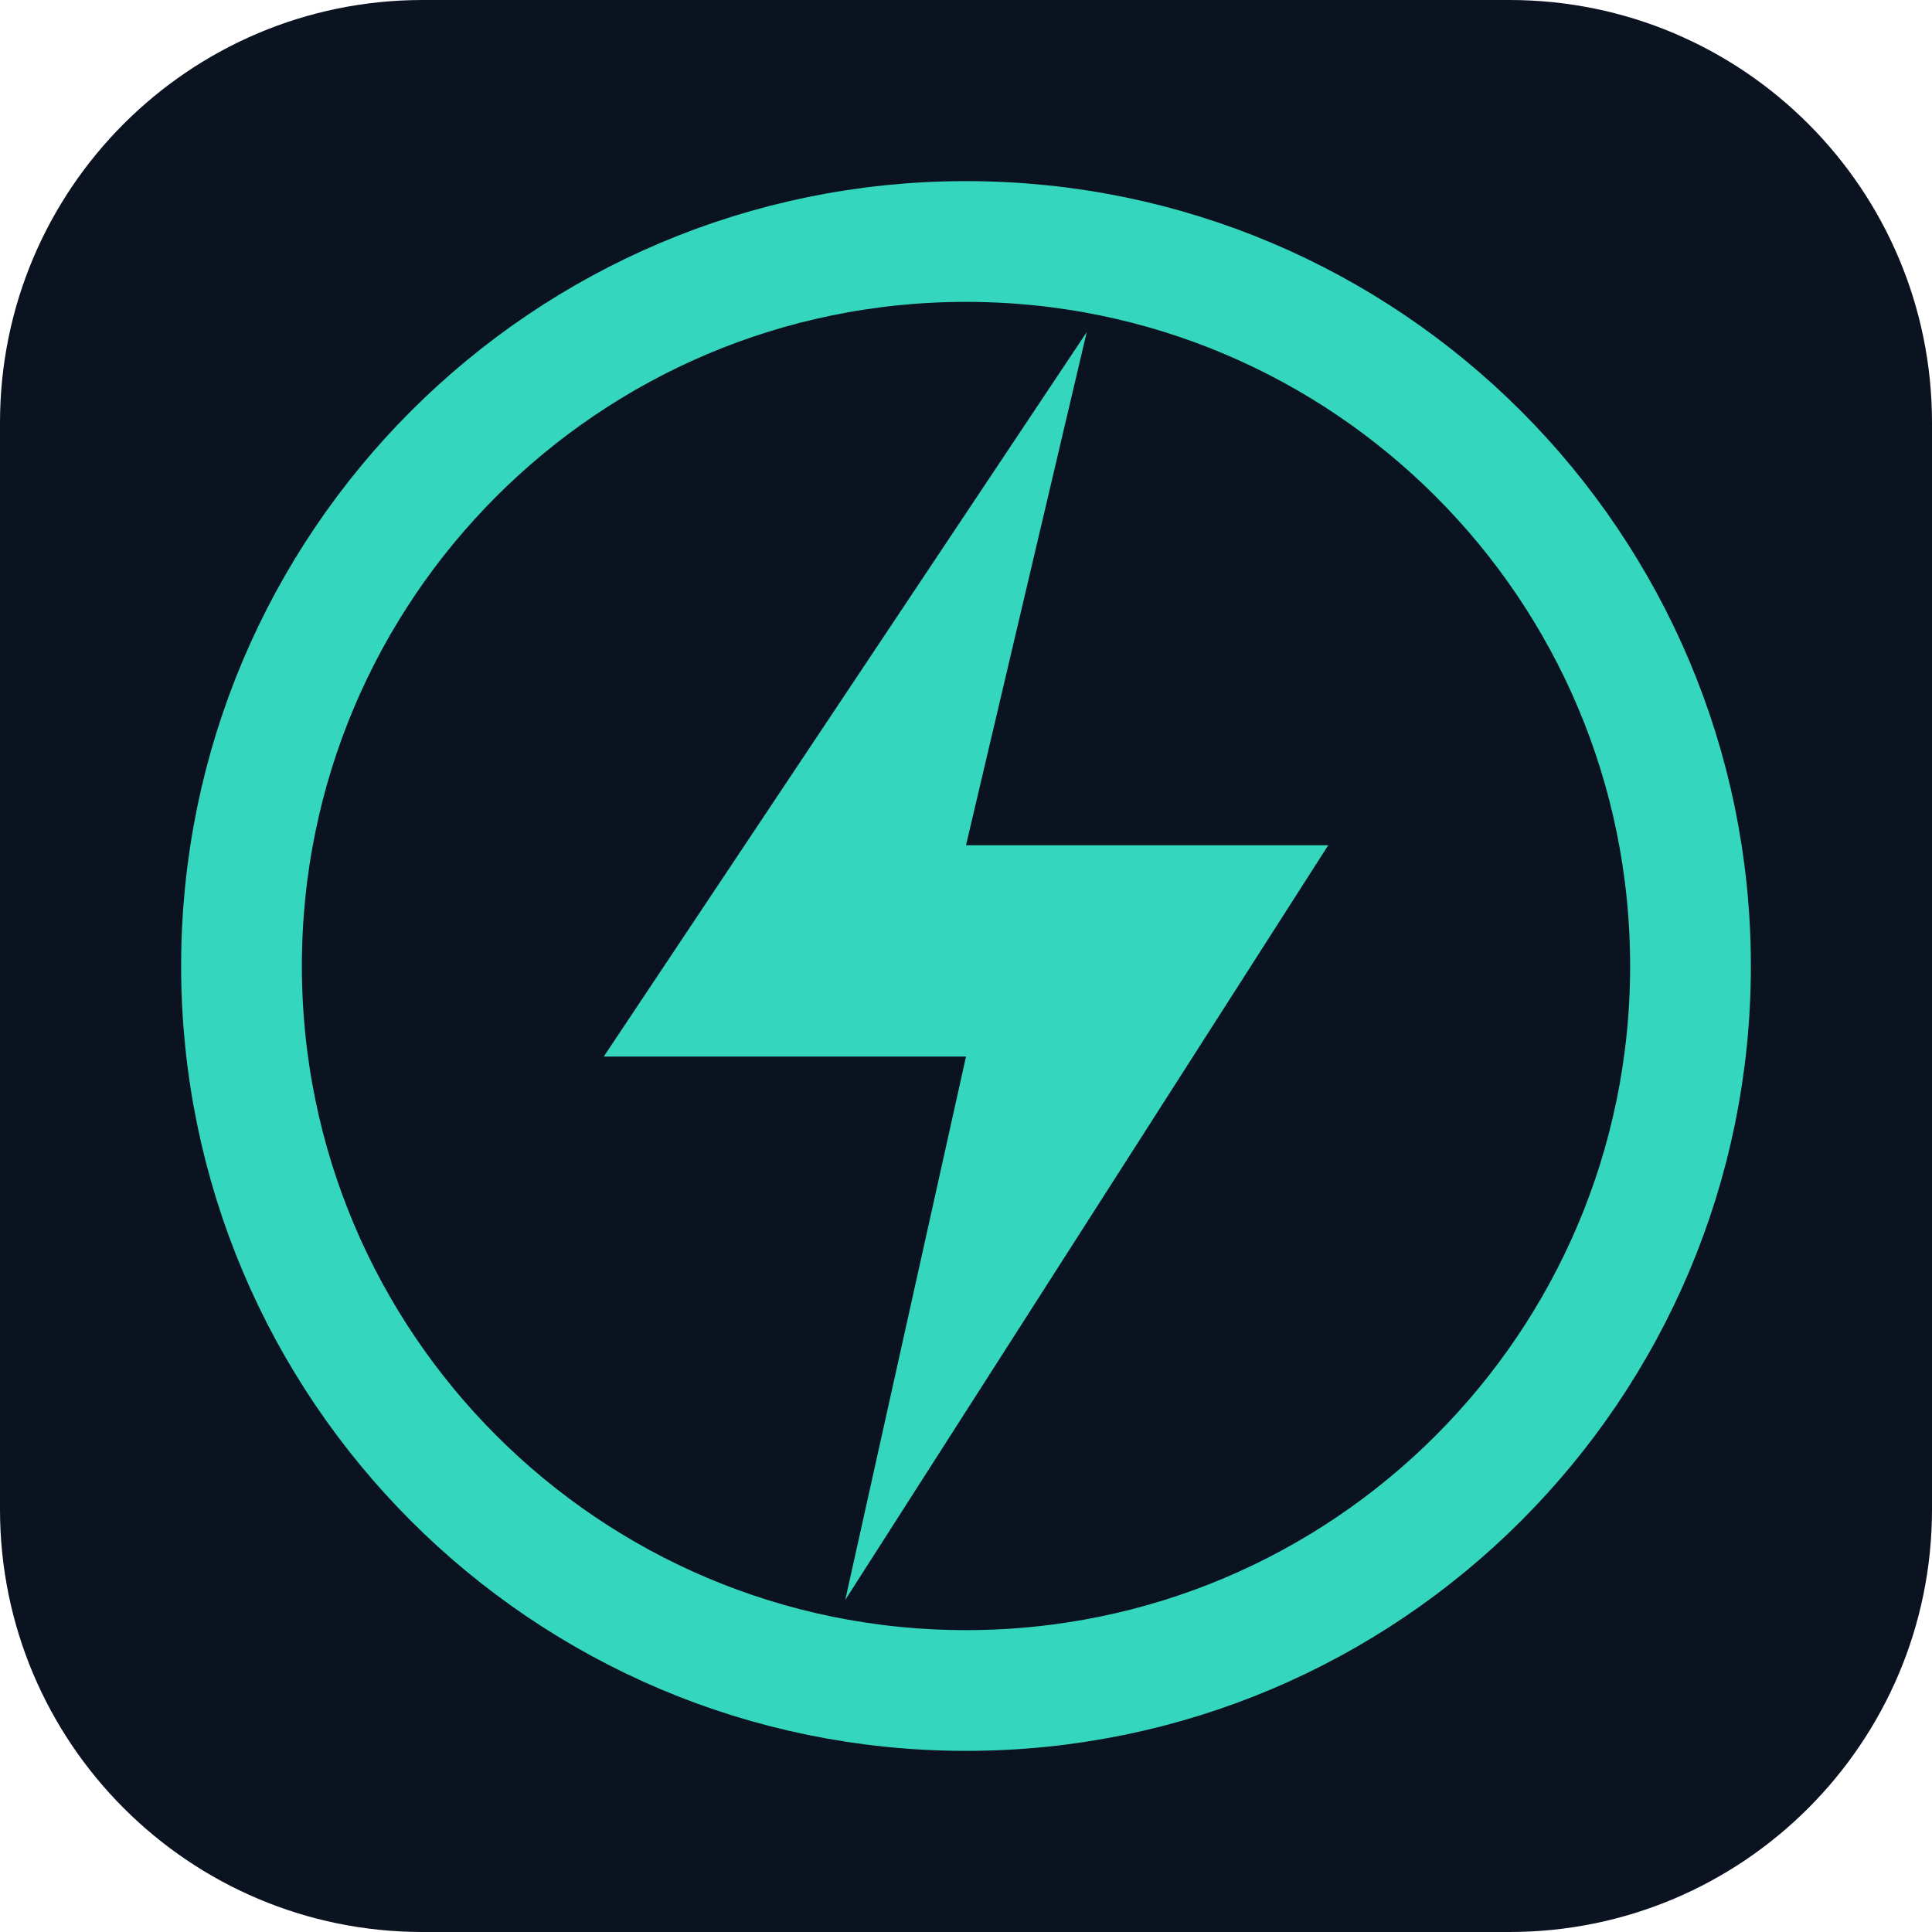
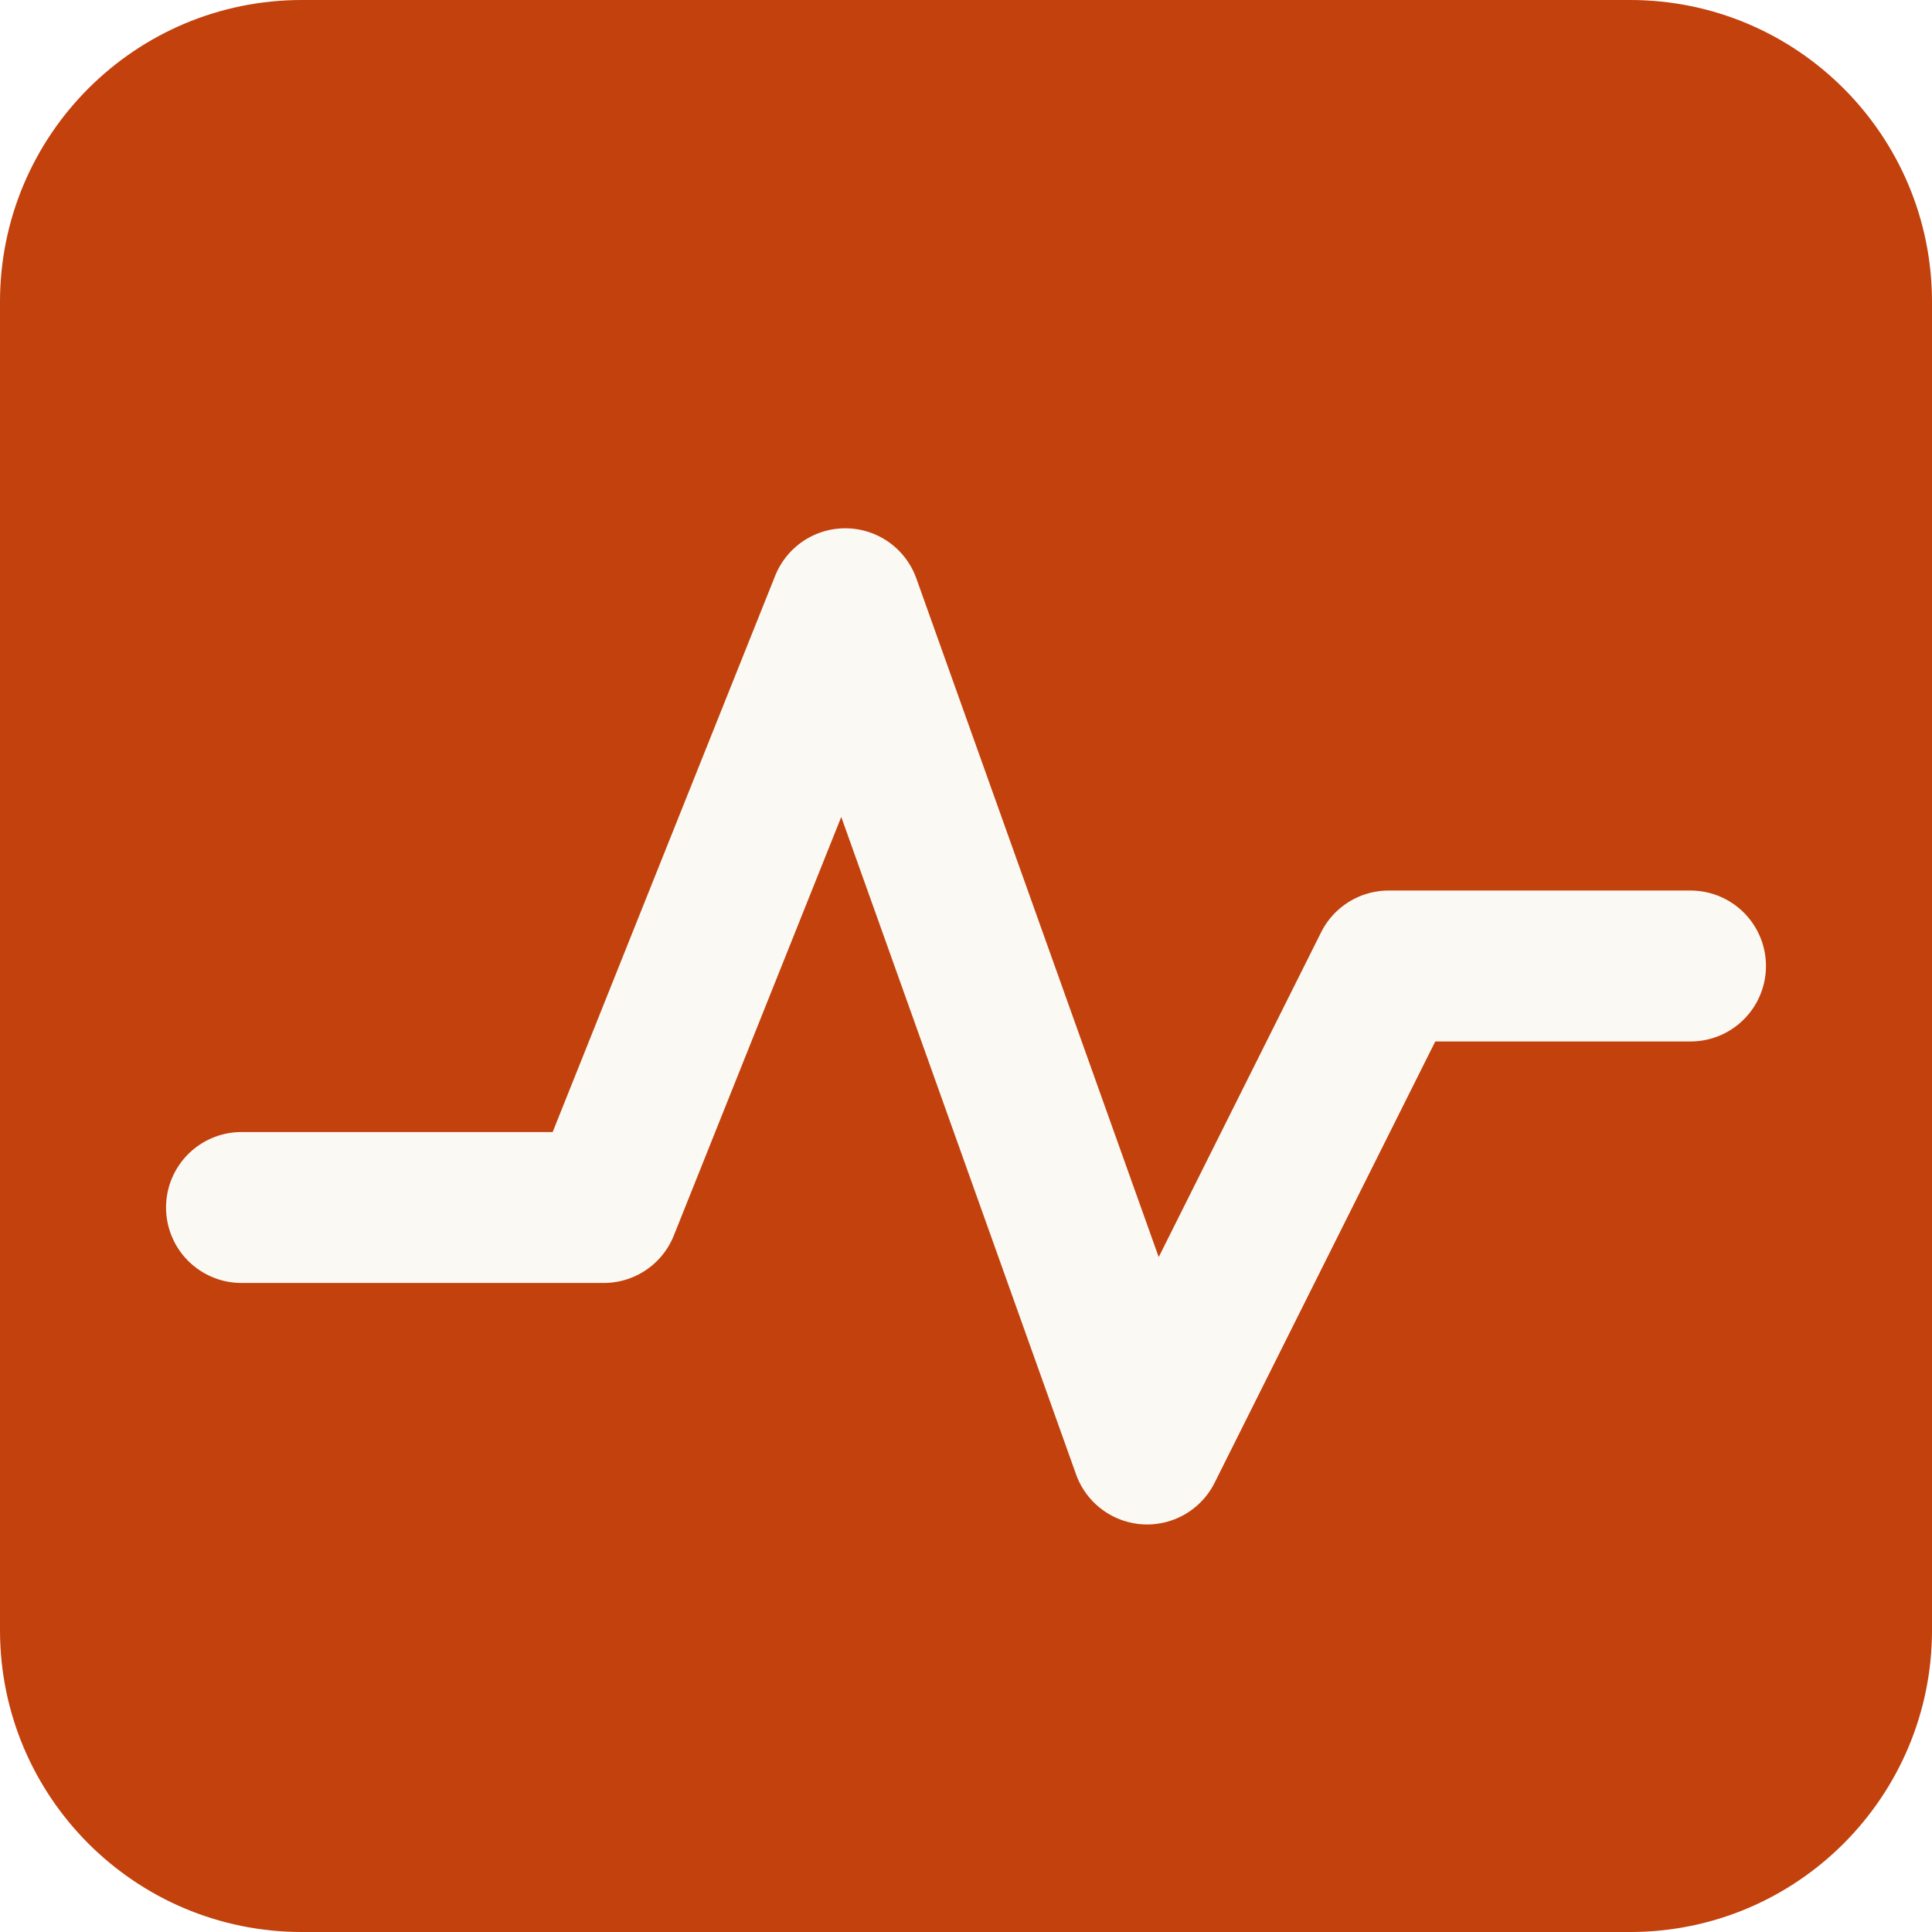
<svg xmlns="http://www.w3.org/2000/svg" viewBox="0 0 64 64">
-   <rect width="64" height="64" rx="14" fill="#0B1220" />
-   <circle cx="32" cy="32" r="24" fill="none" stroke="#35D6BE" stroke-width="4" />
-   <path d="M36 11 20 35h12l-4 18 16-25H32z" fill="#35D6BE" />
+   <rect width="64" height="64" rx="10" fill="#C2410C" />
+   <path d="M8 40h12l8-20 10 28 8-16h10" fill="none" stroke="#FBF9F4" stroke-width="5" stroke-linecap="round" stroke-linejoin="round" />
</svg>
